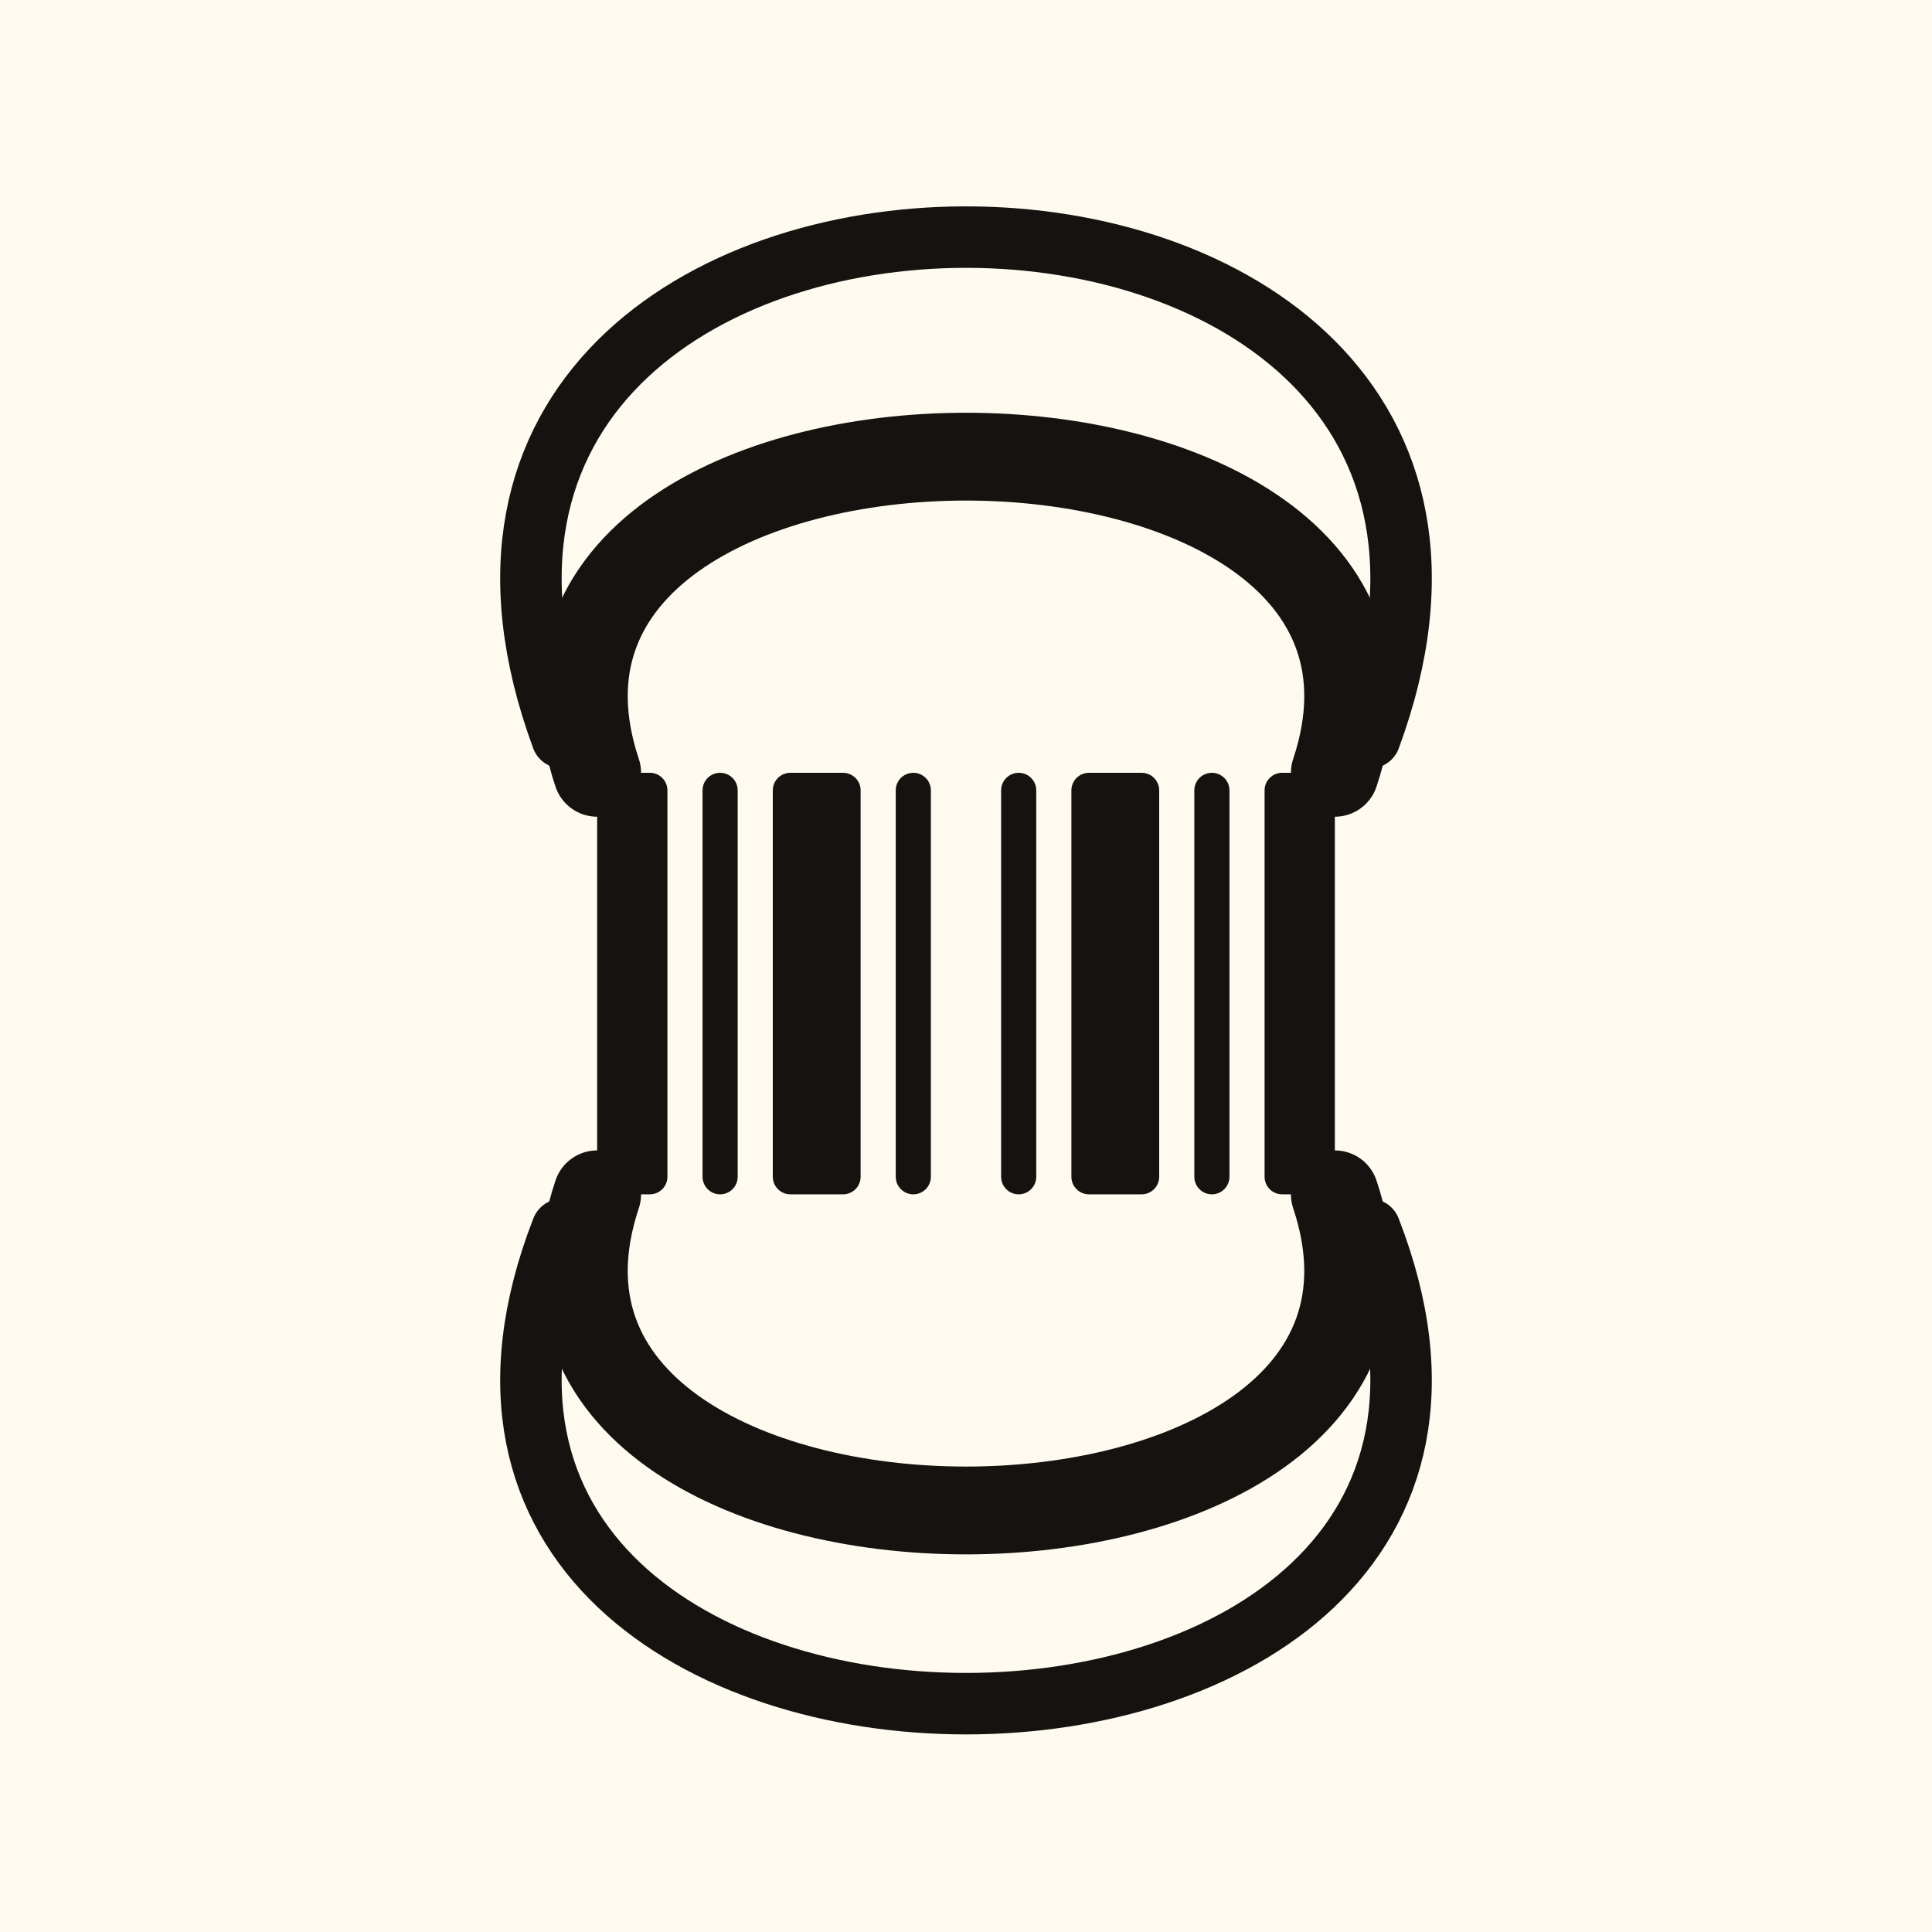
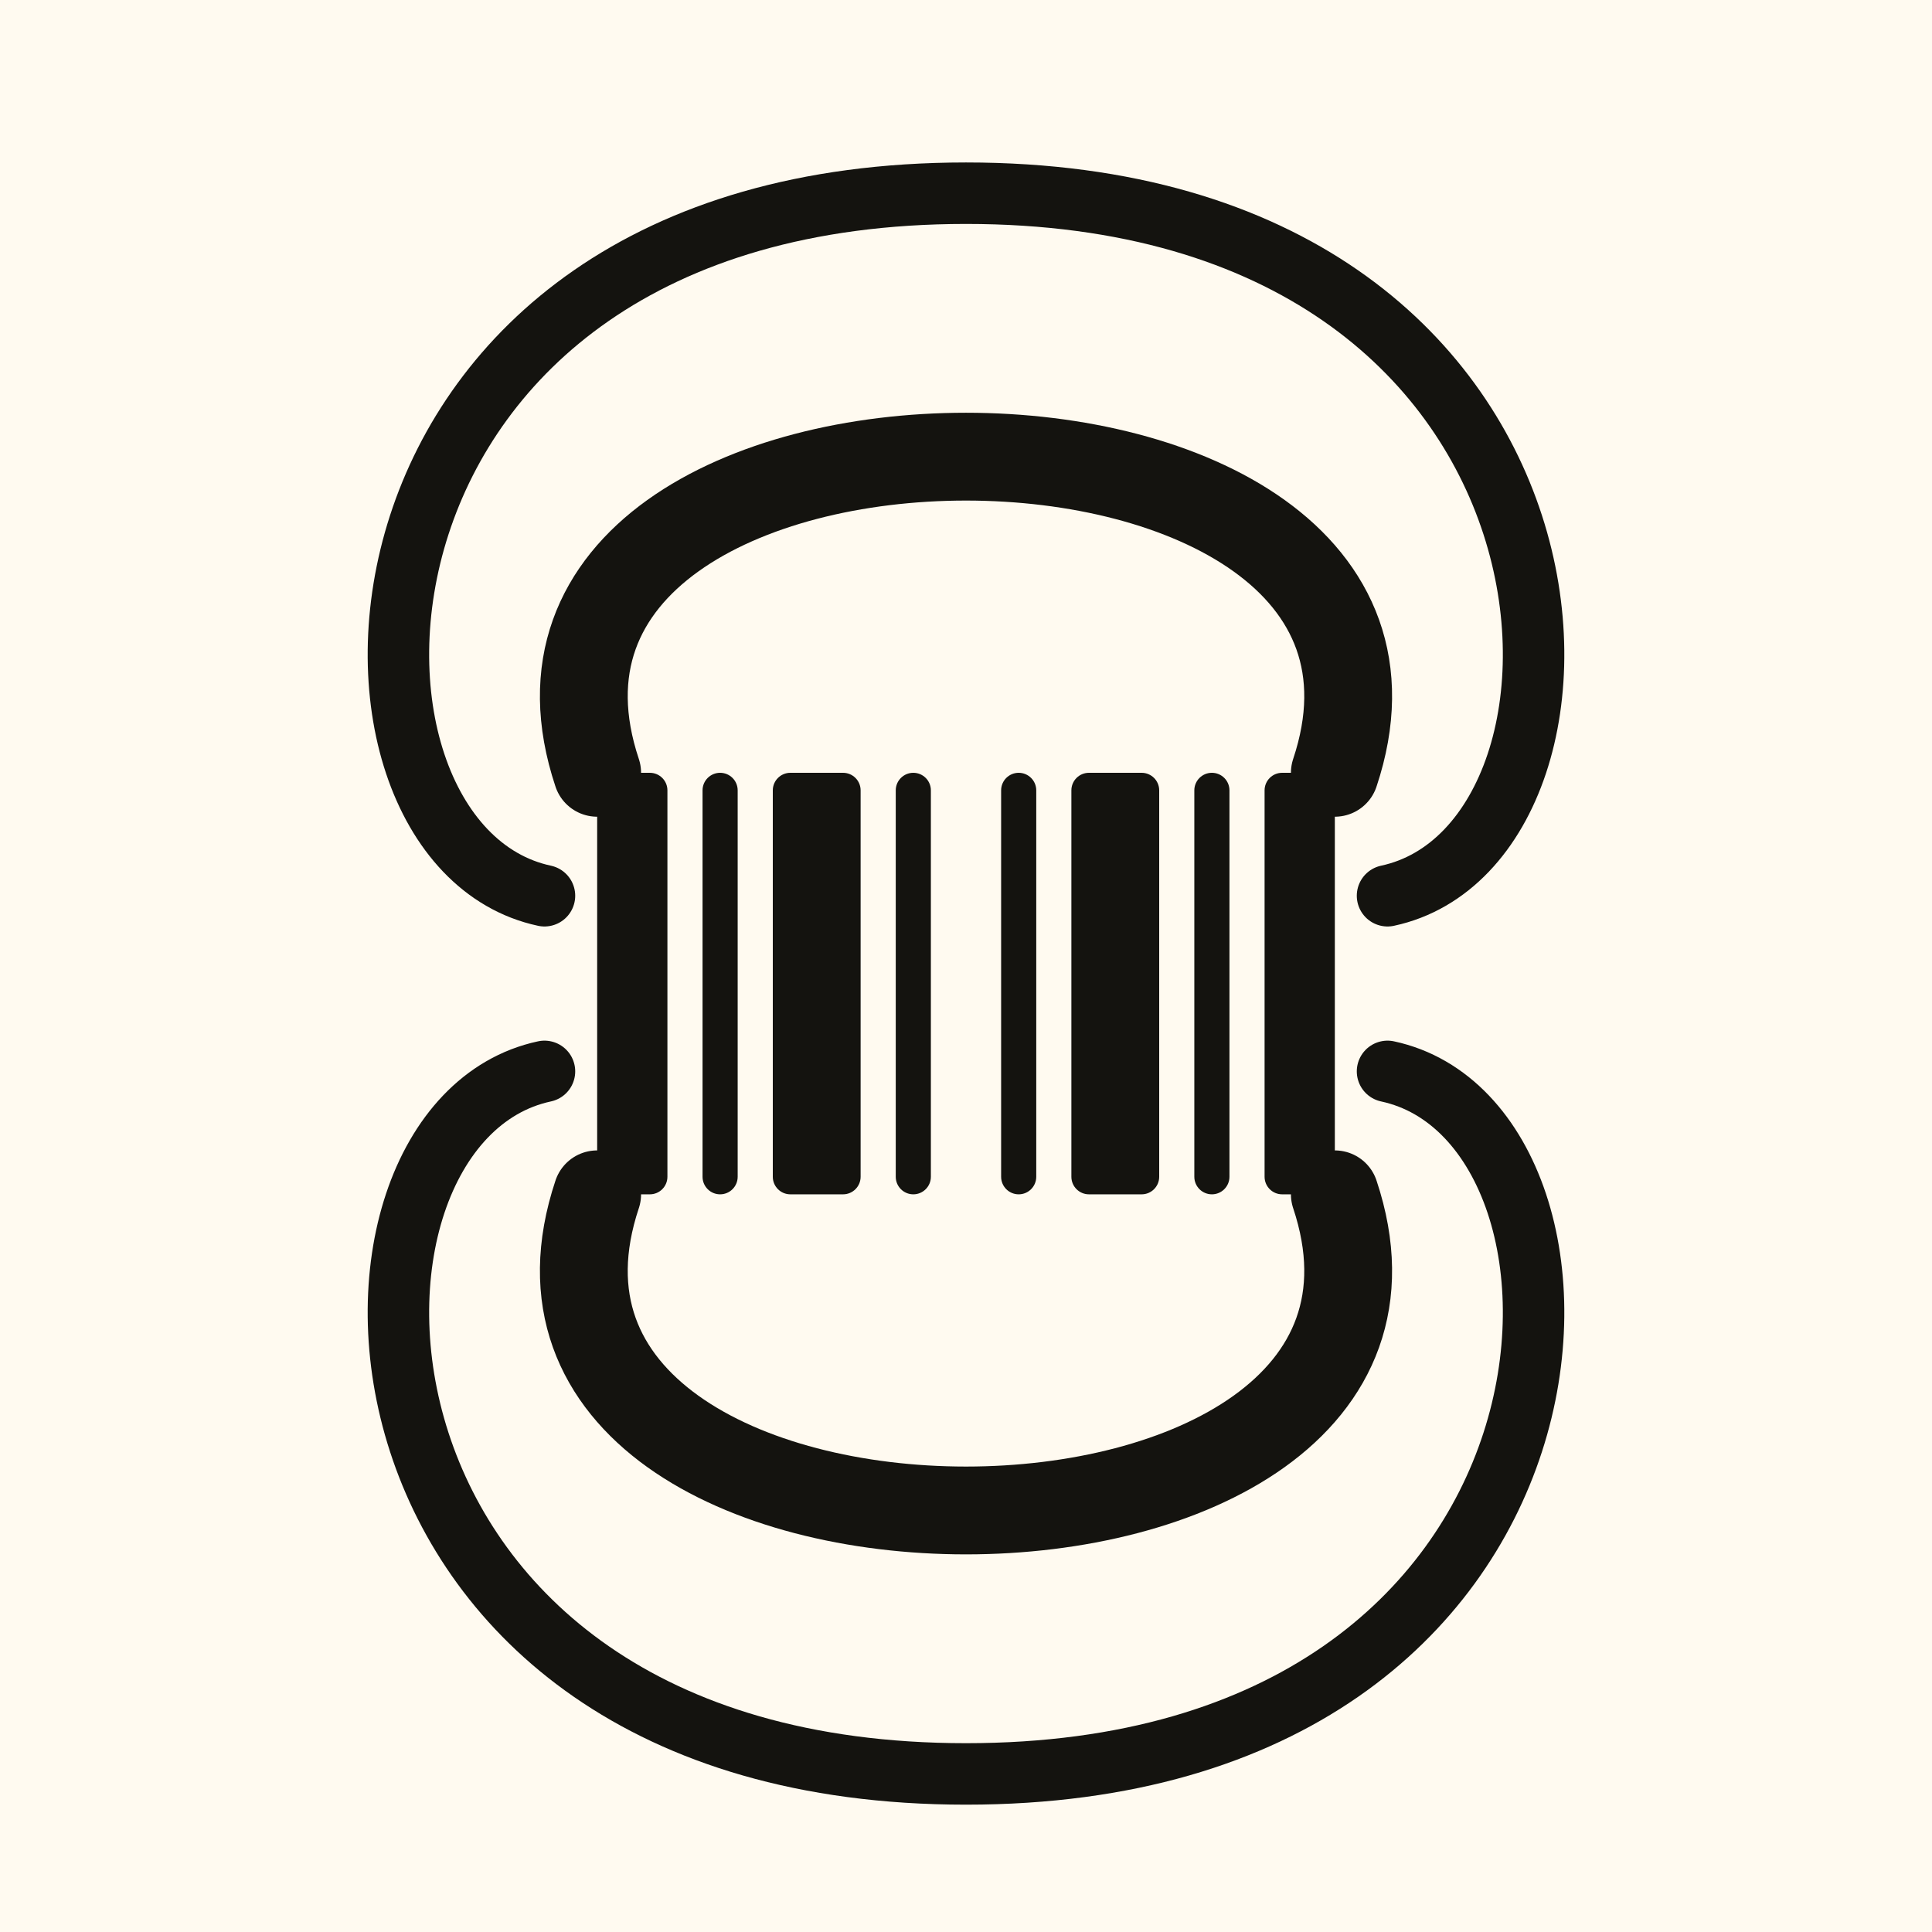
<svg xmlns="http://www.w3.org/2000/svg" viewBox="0 0 110 110" width="110" height="110">
  <rect width="110" height="110" fill="#fffaf0" />
  <path d="M 34,44 C 26,20 84,20 76,44" stroke="#14130f" stroke-width="5" fill="none" stroke-linecap="round" />
  <path d="M 34,68 C 26,92 84,92 76,68" stroke="#14130f" stroke-width="5" fill="none" stroke-linecap="round" />
-   <path d="M 32,42 C 18,4 92,4 78,42" stroke="#14130f" stroke-width="3.5" fill="none" stroke-linecap="round" />
-   <path d="M 32,70 C 18,106 92,106 78,70" stroke="#14130f" stroke-width="3.5" fill="none" stroke-linecap="round" />
+   <path d="M 31,51 C 17,48 18,11 55,11 C 92,11 93,48 79,51" stroke="#14130f" stroke-width="3.5" fill="none" stroke-linecap="round" />
+   <path d="M 31,61 C 17,64 18,101 55,101 C 92,101 93,64 79,61" stroke="#14130f" stroke-width="3.5" fill="none" stroke-linecap="round" />
  <rect x="34" y="44" width="4" height="24" rx="1" fill="#14130f" />
  <rect x="40" y="44" width="2" height="24" rx="1" fill="#14130f" />
  <rect x="44" y="44" width="5" height="24" rx="1" fill="#14130f" />
  <rect x="51" y="44" width="2" height="24" rx="1" fill="#14130f" />
  <rect x="57" y="44" width="2" height="24" rx="1" fill="#14130f" />
  <rect x="61" y="44" width="5" height="24" rx="1" fill="#14130f" />
  <rect x="68" y="44" width="2" height="24" rx="1" fill="#14130f" />
  <rect x="72" y="44" width="4" height="24" rx="1" fill="#14130f" />
</svg>
